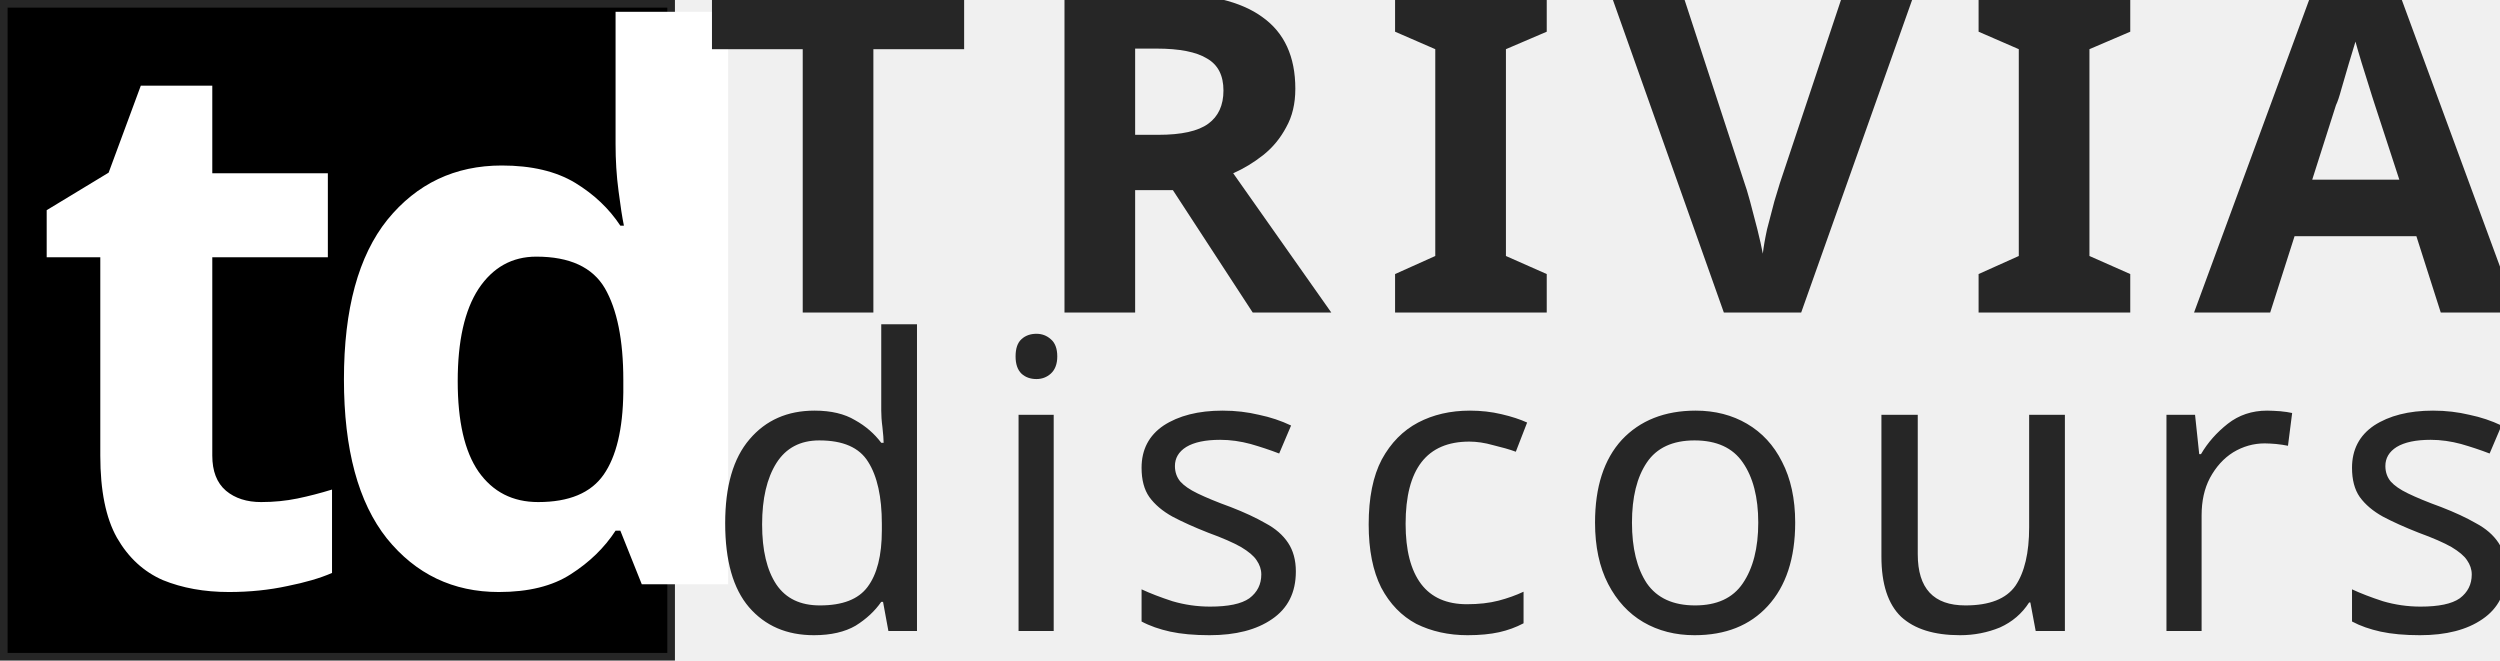
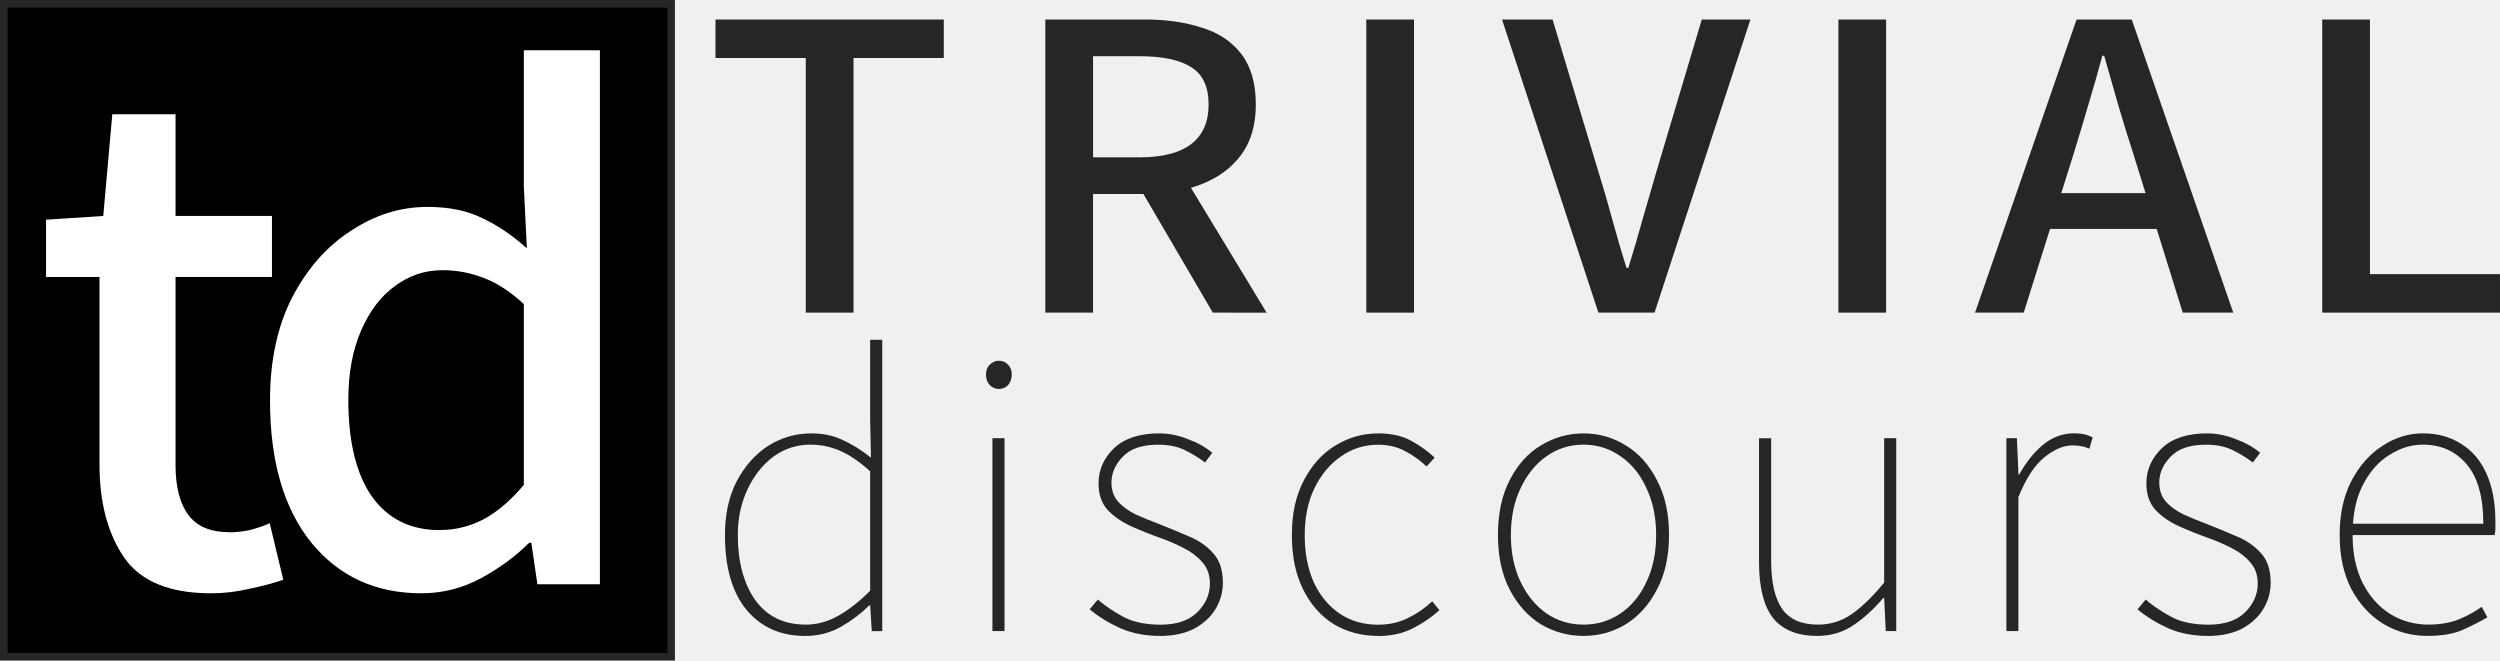
<svg xmlns="http://www.w3.org/2000/svg" width="65.575mm" height="17.326mm" viewBox="0 0 65.575 17.326" version="1.1" id="svg8">
  <defs id="defs2" />
  <g id="layer1" transform="translate(-12.60746,-87.40896)">
    <rect style="fill:#000000;fill-opacity:1;stroke:#262626;stroke-width:0.2;stroke-miterlimit:4;stroke-dasharray:none;stroke-opacity:1" id="rect839" width="17.504" height="17.126" x="12.707" y="87.509" />
    <rect style="fill:none;stroke-width:0.365" id="rect10" width="35.624" height="35.057" x="10.678" y="79.942" />
-     <text xml:space="preserve" style="font-size:19.756px;line-height:1.25;font-family:Assistant;-inkscape-font-specification:Assistant;letter-spacing:-1.217px;fill:#ffffff;fill-opacity:1;stroke:none;stroke-width:0.2;stroke-miterlimit:4;stroke-dasharray:none" x="13.38" y="102.734" id="text14">
-       <tspan id="tspan12" x="13.38" y="102.734" style="font-style:normal;font-variant:normal;font-weight:600;font-stretch:normal;font-size:19.756px;font-family:Assistant;-inkscape-font-specification:'Assistant Semi-Bold';letter-spacing:-1.217px;fill:#ffffff;fill-opacity:1;stroke:none;stroke-width:0.2;stroke-miterlimit:4;stroke-dasharray:none;stroke-opacity:1" dx="0">td</tspan>
-     </text>
-     <text xml:space="preserve" style="font-size:12.002px;line-height:1.25;font-family:Assistant;-inkscape-font-specification:Assistant;fill:#262626;fill-opacity:1;stroke-width:0.3" x="30.36" y="97.761" id="text847" transform="scale(1.022508,0.9779872)">
-       <tspan id="tspan845" x="30.36" y="97.761" style="font-style:normal;font-variant:normal;font-weight:600;font-stretch:normal;font-family:Assistant;-inkscape-font-specification:'Assistant Semi-Bold';letter-spacing:1.249px;fill:#262626;fill-opacity:1;stroke-width:0.3">TRIVIAL</tspan>
-     </text>
-     <text xml:space="preserve" style="font-style:normal;font-variant:normal;font-weight:200;font-stretch:normal;font-size:10.583px;line-height:1.25;font-family:Assistant;-inkscape-font-specification:'Assistant Ultra-Light';fill:#262626;fill-opacity:1;stroke-width:0.265" x="31.051" y="103.962" id="text851">
-       <tspan id="tspan849" x="31.051" y="103.962" style="font-style:normal;font-variant:normal;font-weight:200;font-stretch:normal;font-family:Assistant;-inkscape-font-specification:'Assistant Ultra-Light';letter-spacing:0.857px;fill:#262626;fill-opacity:1;stroke-width:0.265">discourse</tspan>
-     </text>
+     <g aria-label="td" id="text14" style="font-size:19.756px;line-height:1.25;font-family:Assistant;-inkscape-font-specification:Assistant;letter-spacing:-1.217px;fill:#ffffff;fill-opacity:1;stroke:none;stroke-width:0.2;stroke-miterlimit:4;stroke-dasharray:none">
+       <path d="m 18.141,102.971 q -1.62,0 -2.272,-0.929 -0.652,-0.948 -0.652,-2.45 V 94.674 H 13.815 V 93.172 l 1.501,-0.099 0.237,-2.667 h 1.659 v 2.667 h 2.529 v 1.6 h -2.529 v 4.939 q 0,0.849 0.336,1.304 0.336,0.454 1.087,0.454 0.257,0 0.533,-0.059 0.296,-0.079 0.514,-0.178 l 0.356,1.482 q -0.395,0.138 -0.889,0.237 -0.494,0.119 -1.008,0.119 z" style="font-style:normal;font-variant:normal;font-weight:600;font-stretch:normal;font-size:19.756px;font-family:Assistant;-inkscape-font-specification:'Assistant Semi-Bold';letter-spacing:-1.217px;fill:#ffffff;fill-opacity:1;stroke:none;stroke-width:0.2;stroke-miterlimit:4;stroke-dasharray:none;stroke-opacity:1" id="path846" />
+       <path d="m 23.661,102.971 q -1.798,0 -2.884,-1.324 -1.087,-1.343 -1.087,-3.734 0,-1.561 0.573,-2.687 0.593,-1.146 1.541,-1.758 0.948,-0.632 2.015,-0.632 0.849,0 1.442,0.296 0.593,0.277 1.166,0.79 l -0.079,-1.6 V 88.727 h 1.995 v 14.007 h -1.64 l -0.158,-1.087 h -0.059 q -0.533,0.533 -1.264,0.929 -0.731,0.395 -1.561,0.395 z m 0.474,-1.659 q 0.612,0 1.146,-0.277 0.553,-0.296 1.067,-0.909 v -4.741 q -0.533,-0.494 -1.067,-0.691 -0.514,-0.198 -1.067,-0.198 -0.691,0 -1.245,0.415 -0.553,0.395 -0.889,1.166 -0.336,0.77 -0.336,1.818 0,1.64 0.612,2.529 0.632,0.889 1.778,0.889 z" style="font-style:normal;font-variant:normal;font-weight:600;font-stretch:normal;font-size:19.756px;font-family:Assistant;-inkscape-font-specification:'Assistant Semi-Bold';letter-spacing:-1.217px;fill:#ffffff;fill-opacity:1;stroke:none;stroke-width:0.2;stroke-miterlimit:4;stroke-dasharray:none;stroke-opacity:1" id="path848" />
+     </g>
+     <g aria-label="TRIVIAL" transform="scale(1.022508,0.9779872)" id="text847" style="font-size:12.002px;line-height:1.25;font-family:Assistant;-inkscape-font-specification:Assistant;fill:#262626;fill-opacity:1;stroke-width:0.3">
+       <path d="m 33,97.761 v -6.829 h -2.316 v -1.032 h 5.857 v 1.032 h -2.316 v 6.829 z" style="font-style:normal;font-variant:normal;font-weight:600;font-stretch:normal;font-family:Assistant;-inkscape-font-specification:'Assistant Semi-Bold';letter-spacing:1.249px;fill:#262626;fill-opacity:1;stroke-width:0.3" id="path851" />
+       <path d="m 39.145,97.761 v -7.861 h 2.568 q 0.804,0 1.44,0.216 0.648,0.204 1.02,0.708 0.372,0.504 0.372,1.356 0,0.816 -0.372,1.344 -0.372,0.528 -1.02,0.792 -0.636,0.264 -1.44,0.264 h -1.344 v 3.18 z m 4.297,0 -1.968,-3.516 0.912,-0.684 2.436,4.201 z m -3.072,-4.165 h 1.2 q 0.864,0 1.308,-0.348 0.456,-0.36 0.456,-1.068 0,-0.72 -0.456,-1.008 -0.444,-0.288 -1.308,-0.288 h -1.2 z" style="font-style:normal;font-variant:normal;font-weight:600;font-stretch:normal;font-family:Assistant;-inkscape-font-specification:'Assistant Semi-Bold';letter-spacing:1.249px;fill:#262626;fill-opacity:1;stroke-width:0.3" id="path853" />
+       <path d="m 47.379,97.761 v -7.861 h 1.224 v 7.861 z" style="font-style:normal;font-variant:normal;font-weight:600;font-stretch:normal;font-family:Assistant;-inkscape-font-specification:'Assistant Semi-Bold';letter-spacing:1.249px;fill:#262626;fill-opacity:1;stroke-width:0.3" id="path855" />
+       <path d="m 53.333,97.761 -2.472,-7.861 h 1.296 l 1.176,4.081 q 0.204,0.684 0.36,1.296 0.156,0.6 0.36,1.284 h 0.048 q 0.204,-0.684 0.36,-1.284 0.168,-0.612 0.36,-1.296 l 1.164,-4.081 h 1.248 l -2.46,7.861 z" style="font-style:normal;font-variant:normal;font-weight:600;font-stretch:normal;font-family:Assistant;-inkscape-font-specification:'Assistant Semi-Bold';letter-spacing:1.249px;fill:#262626;fill-opacity:1;stroke-width:0.3" id="path857" />
+       <path d="m 59.49,97.761 v -7.861 h 1.224 v 7.861 z" style="font-style:normal;font-variant:normal;font-weight:600;font-stretch:normal;font-family:Assistant;-inkscape-font-specification:'Assistant Semi-Bold';letter-spacing:1.249px;fill:#262626;fill-opacity:1;stroke-width:0.3" id="path859" />
+       <path d="m 62.995,97.761 2.604,-7.861 h 1.416 l 2.604,7.861 h -1.296 l -1.272,-4.273 Q 66.848,92.84 66.668,92.192 66.488,91.532 66.308,90.872 h -0.048 q -0.168,0.66 -0.36,1.32 -0.18,0.648 -0.372,1.296 l -1.284,4.273 z m 1.464,-2.244 v -0.96 h 3.66 v 0.96 z" style="font-style:normal;font-variant:normal;font-weight:600;font-stretch:normal;font-family:Assistant;-inkscape-font-specification:'Assistant Semi-Bold';letter-spacing:1.249px;fill:#262626;fill-opacity:1;stroke-width:0.3" id="path861" />
+       <path d="m 71.901,97.761 v -7.861 h 1.224 v 6.829 h 3.336 v 1.032 z" style="font-style:normal;font-variant:normal;font-weight:600;font-stretch:normal;font-family:Assistant;-inkscape-font-specification:'Assistant Semi-Bold';letter-spacing:1.249px;fill:#262626;fill-opacity:1;stroke-width:0.3" id="path863" />
+     </g>
+     <g aria-label="discourse" id="text851" style="font-style:normal;font-variant:normal;font-weight:200;font-stretch:normal;font-size:10.583px;line-height:1.25;font-family:Assistant;-inkscape-font-specification:'Assistant Ultra-Light';fill:#262626;fill-opacity:1;stroke-width:0.265">
+       <path d="m 33.718,104.089 q -0.952,0 -1.524,-0.677 -0.571,-0.688 -0.571,-1.968 0,-0.815 0.307,-1.408 0.317,-0.603 0.825,-0.931 0.519,-0.328 1.132,-0.328 0.466,0 0.815,0.169 0.36,0.159 0.751,0.466 l -0.021,-0.952 v -2.138 h 0.317 v 7.641 h -0.275 l -0.042,-0.677 h -0.021 q -0.317,0.317 -0.741,0.561 -0.423,0.243 -0.952,0.243 z m 0.021,-0.296 q 0.444,0 0.857,-0.233 0.413,-0.233 0.836,-0.656 v -3.133 q -0.423,-0.381 -0.794,-0.54 -0.37,-0.159 -0.773,-0.159 -0.54,0 -0.974,0.317 -0.423,0.317 -0.677,0.857 -0.254,0.54 -0.254,1.196 0,1.048 0.455,1.704 0.466,0.646 1.323,0.646 z" style="font-style:normal;font-variant:normal;font-weight:200;font-stretch:normal;font-family:Assistant;-inkscape-font-specification:'Assistant Ultra-Light';letter-spacing:0.857px;fill:#262626;fill-opacity:1;stroke-width:0.265" id="path866" />
+       <path d="m 38.639,103.962 v -5.059 h 0.317 v 5.059 z m 0.169,-6.35 q -0.138,0 -0.243,-0.106 -0.095,-0.106 -0.095,-0.275 0,-0.159 0.095,-0.254 0.106,-0.106 0.243,-0.106 0.148,0 0.243,0.106 0.095,0.095 0.095,0.254 0,0.169 -0.095,0.275 -0.095,0.106 -0.243,0.106 z" style="font-style:normal;font-variant:normal;font-weight:200;font-stretch:normal;font-family:Assistant;-inkscape-font-specification:'Assistant Ultra-Light';letter-spacing:0.857px;fill:#262626;fill-opacity:1;stroke-width:0.265" id="path868" />
+       <path d="m 43.031,104.089 q -0.571,0 -1.037,-0.201 -0.466,-0.212 -0.804,-0.497 l 0.212,-0.254 q 0.317,0.265 0.698,0.466 0.381,0.191 0.952,0.191 0.635,0 0.963,-0.328 0.328,-0.328 0.328,-0.751 0,-0.339 -0.201,-0.561 -0.191,-0.222 -0.487,-0.37 -0.286,-0.148 -0.582,-0.254 -0.392,-0.138 -0.773,-0.307 -0.381,-0.169 -0.635,-0.434 -0.243,-0.265 -0.243,-0.699 0,-0.529 0.402,-0.921 0.413,-0.392 1.185,-0.392 0.381,0 0.751,0.148 0.381,0.138 0.646,0.36 l -0.19,0.254 q -0.254,-0.19 -0.54,-0.328 -0.286,-0.138 -0.688,-0.138 -0.635,0 -0.931,0.317 -0.296,0.307 -0.296,0.677 0,0.307 0.18,0.508 0.18,0.191 0.455,0.328 0.286,0.127 0.593,0.243 0.402,0.159 0.794,0.328 0.392,0.159 0.646,0.445 0.254,0.275 0.254,0.773 0,0.37 -0.19,0.688 -0.191,0.317 -0.561,0.519 -0.37,0.191 -0.9,0.191 z" style="font-style:normal;font-variant:normal;font-weight:200;font-stretch:normal;font-family:Assistant;-inkscape-font-specification:'Assistant Ultra-Light';letter-spacing:0.857px;fill:#262626;fill-opacity:1;stroke-width:0.265" id="path870" />
+       <path d="m 48.757,104.089 q -0.646,0 -1.164,-0.307 -0.508,-0.318 -0.804,-0.91 -0.296,-0.593 -0.296,-1.429 0,-0.847 0.317,-1.439 0.317,-0.603 0.825,-0.91 0.519,-0.317 1.122,-0.317 0.529,0 0.878,0.201 0.349,0.191 0.603,0.434 l -0.212,0.233 q -0.254,-0.243 -0.561,-0.402 -0.307,-0.169 -0.709,-0.169 -0.54,0 -0.974,0.307 -0.434,0.296 -0.698,0.836 -0.254,0.529 -0.254,1.228 0,0.699 0.233,1.228 0.243,0.529 0.677,0.826 0.434,0.296 1.016,0.296 0.434,0 0.794,-0.18 0.36,-0.18 0.624,-0.434 l 0.19,0.233 q -0.317,0.286 -0.72,0.487 -0.392,0.191 -0.889,0.191 z" style="font-style:normal;font-variant:normal;font-weight:200;font-stretch:normal;font-family:Assistant;-inkscape-font-specification:'Assistant Ultra-Light';letter-spacing:0.857px;fill:#262626;fill-opacity:1;stroke-width:0.265" id="path872" />
+       <path d="m 54.143,104.089 q -0.603,0 -1.122,-0.307 -0.508,-0.318 -0.815,-0.91 -0.307,-0.593 -0.307,-1.429 0,-0.847 0.307,-1.439 0.307,-0.603 0.815,-0.91 0.519,-0.317 1.122,-0.317 0.603,0 1.111,0.317 0.508,0.307 0.815,0.91 0.317,0.593 0.317,1.439 0,0.836 -0.317,1.429 -0.307,0.593 -0.815,0.91 -0.508,0.307 -1.111,0.307 z m 0,-0.296 q 0.54,0 0.974,-0.296 0.434,-0.296 0.677,-0.826 0.254,-0.529 0.254,-1.228 0,-0.699 -0.254,-1.228 -0.243,-0.54 -0.677,-0.836 -0.434,-0.307 -0.974,-0.307 -0.54,0 -0.974,0.307 -0.423,0.296 -0.677,0.836 -0.254,0.529 -0.254,1.228 0,0.699 0.254,1.228 0.254,0.529 0.677,0.826 0.434,0.296 0.974,0.296 z" style="font-style:normal;font-variant:normal;font-weight:200;font-stretch:normal;font-family:Assistant;-inkscape-font-specification:'Assistant Ultra-Light';letter-spacing:0.857px;fill:#262626;fill-opacity:1;stroke-width:0.265" id="path874" />
+       <path d="m 60.271,104.089 q -0.773,0 -1.154,-0.466 -0.37,-0.476 -0.37,-1.46 V 98.904 H 59.065 v 3.217 q 0,0.836 0.286,1.259 0.296,0.413 0.942,0.413 0.476,0 0.868,-0.265 0.392,-0.265 0.868,-0.836 v -3.789 h 0.317 v 5.059 h -0.275 l -0.042,-0.868 h -0.021 q -0.381,0.444 -0.794,0.72 -0.413,0.275 -0.942,0.275 z" style="font-style:normal;font-variant:normal;font-weight:200;font-stretch:normal;font-family:Assistant;-inkscape-font-specification:'Assistant Ultra-Light';letter-spacing:0.857px;fill:#262626;fill-opacity:1;stroke-width:0.265" id="path876" />
+       <path d="m 65.235,103.962 v -5.059 h 0.275 l 0.042,0.952 h 0.021 q 0.254,-0.466 0.614,-0.773 0.37,-0.307 0.825,-0.307 0.127,0 0.243,0.021 0.116,0.021 0.243,0.085 l -0.085,0.296 q -0.127,-0.053 -0.212,-0.064 -0.085,-0.021 -0.233,-0.021 -0.349,0 -0.73,0.307 -0.381,0.296 -0.688,1.048 v 3.514 z" style="font-style:normal;font-variant:normal;font-weight:200;font-stretch:normal;font-family:Assistant;-inkscape-font-specification:'Assistant Ultra-Light';letter-spacing:0.857px;fill:#262626;fill-opacity:1;stroke-width:0.265" id="path878" />
+       <path d="m 70.516,104.089 q -0.571,0 -1.037,-0.201 -0.466,-0.212 -0.804,-0.497 l 0.212,-0.254 q 0.317,0.265 0.698,0.466 0.381,0.191 0.952,0.191 0.635,0 0.963,-0.328 0.328,-0.328 0.328,-0.751 0,-0.339 -0.201,-0.561 -0.19,-0.222 -0.487,-0.37 -0.286,-0.148 -0.582,-0.254 -0.392,-0.138 -0.773,-0.307 -0.381,-0.169 -0.635,-0.434 -0.243,-0.265 -0.243,-0.699 0,-0.529 0.402,-0.921 0.413,-0.392 1.185,-0.392 0.381,0 0.751,0.148 0.381,0.138 0.646,0.36 l -0.191,0.254 q -0.254,-0.19 -0.54,-0.328 -0.286,-0.138 -0.688,-0.138 -0.635,0 -0.931,0.317 -0.296,0.307 -0.296,0.677 0,0.307 0.18,0.508 0.18,0.191 0.455,0.328 0.286,0.127 0.593,0.243 0.402,0.159 0.794,0.328 0.392,0.159 0.646,0.445 0.254,0.275 0.254,0.773 0,0.37 -0.191,0.688 -0.19,0.317 -0.561,0.519 -0.37,0.191 -0.9,0.191 z" style="font-style:normal;font-variant:normal;font-weight:200;font-stretch:normal;font-family:Assistant;-inkscape-font-specification:'Assistant Ultra-Light';letter-spacing:0.857px;fill:#262626;fill-opacity:1;stroke-width:0.265" id="path880" />
+       <path d="m 76.284,104.089 q -0.635,0 -1.164,-0.318 -0.519,-0.318 -0.836,-0.91 -0.307,-0.593 -0.307,-1.418 0,-0.826 0.307,-1.418 0.317,-0.603 0.815,-0.921 0.497,-0.328 1.058,-0.328 0.582,0 1.005,0.275 0.434,0.265 0.667,0.783 0.233,0.519 0.233,1.27 0,0.074 0,0.159 0,0.085 -0.021,0.18 h -3.831 v -0.296 h 3.535 q 0,-1.048 -0.434,-1.556 -0.434,-0.519 -1.154,-0.519 -0.444,0 -0.868,0.265 -0.423,0.254 -0.698,0.783 -0.275,0.519 -0.275,1.323 0,0.73 0.265,1.259 0.265,0.519 0.709,0.804 0.455,0.286 1.016,0.286 0.434,0 0.773,-0.127 0.339,-0.138 0.624,-0.339 l 0.148,0.275 q -0.286,0.169 -0.646,0.328 -0.349,0.159 -0.921,0.159 z" style="font-style:normal;font-variant:normal;font-weight:200;font-stretch:normal;font-family:Assistant;-inkscape-font-specification:'Assistant Ultra-Light';letter-spacing:0.857px;fill:#262626;fill-opacity:1;stroke-width:0.265" id="path882" />
+     </g>
  </g>
</svg>
